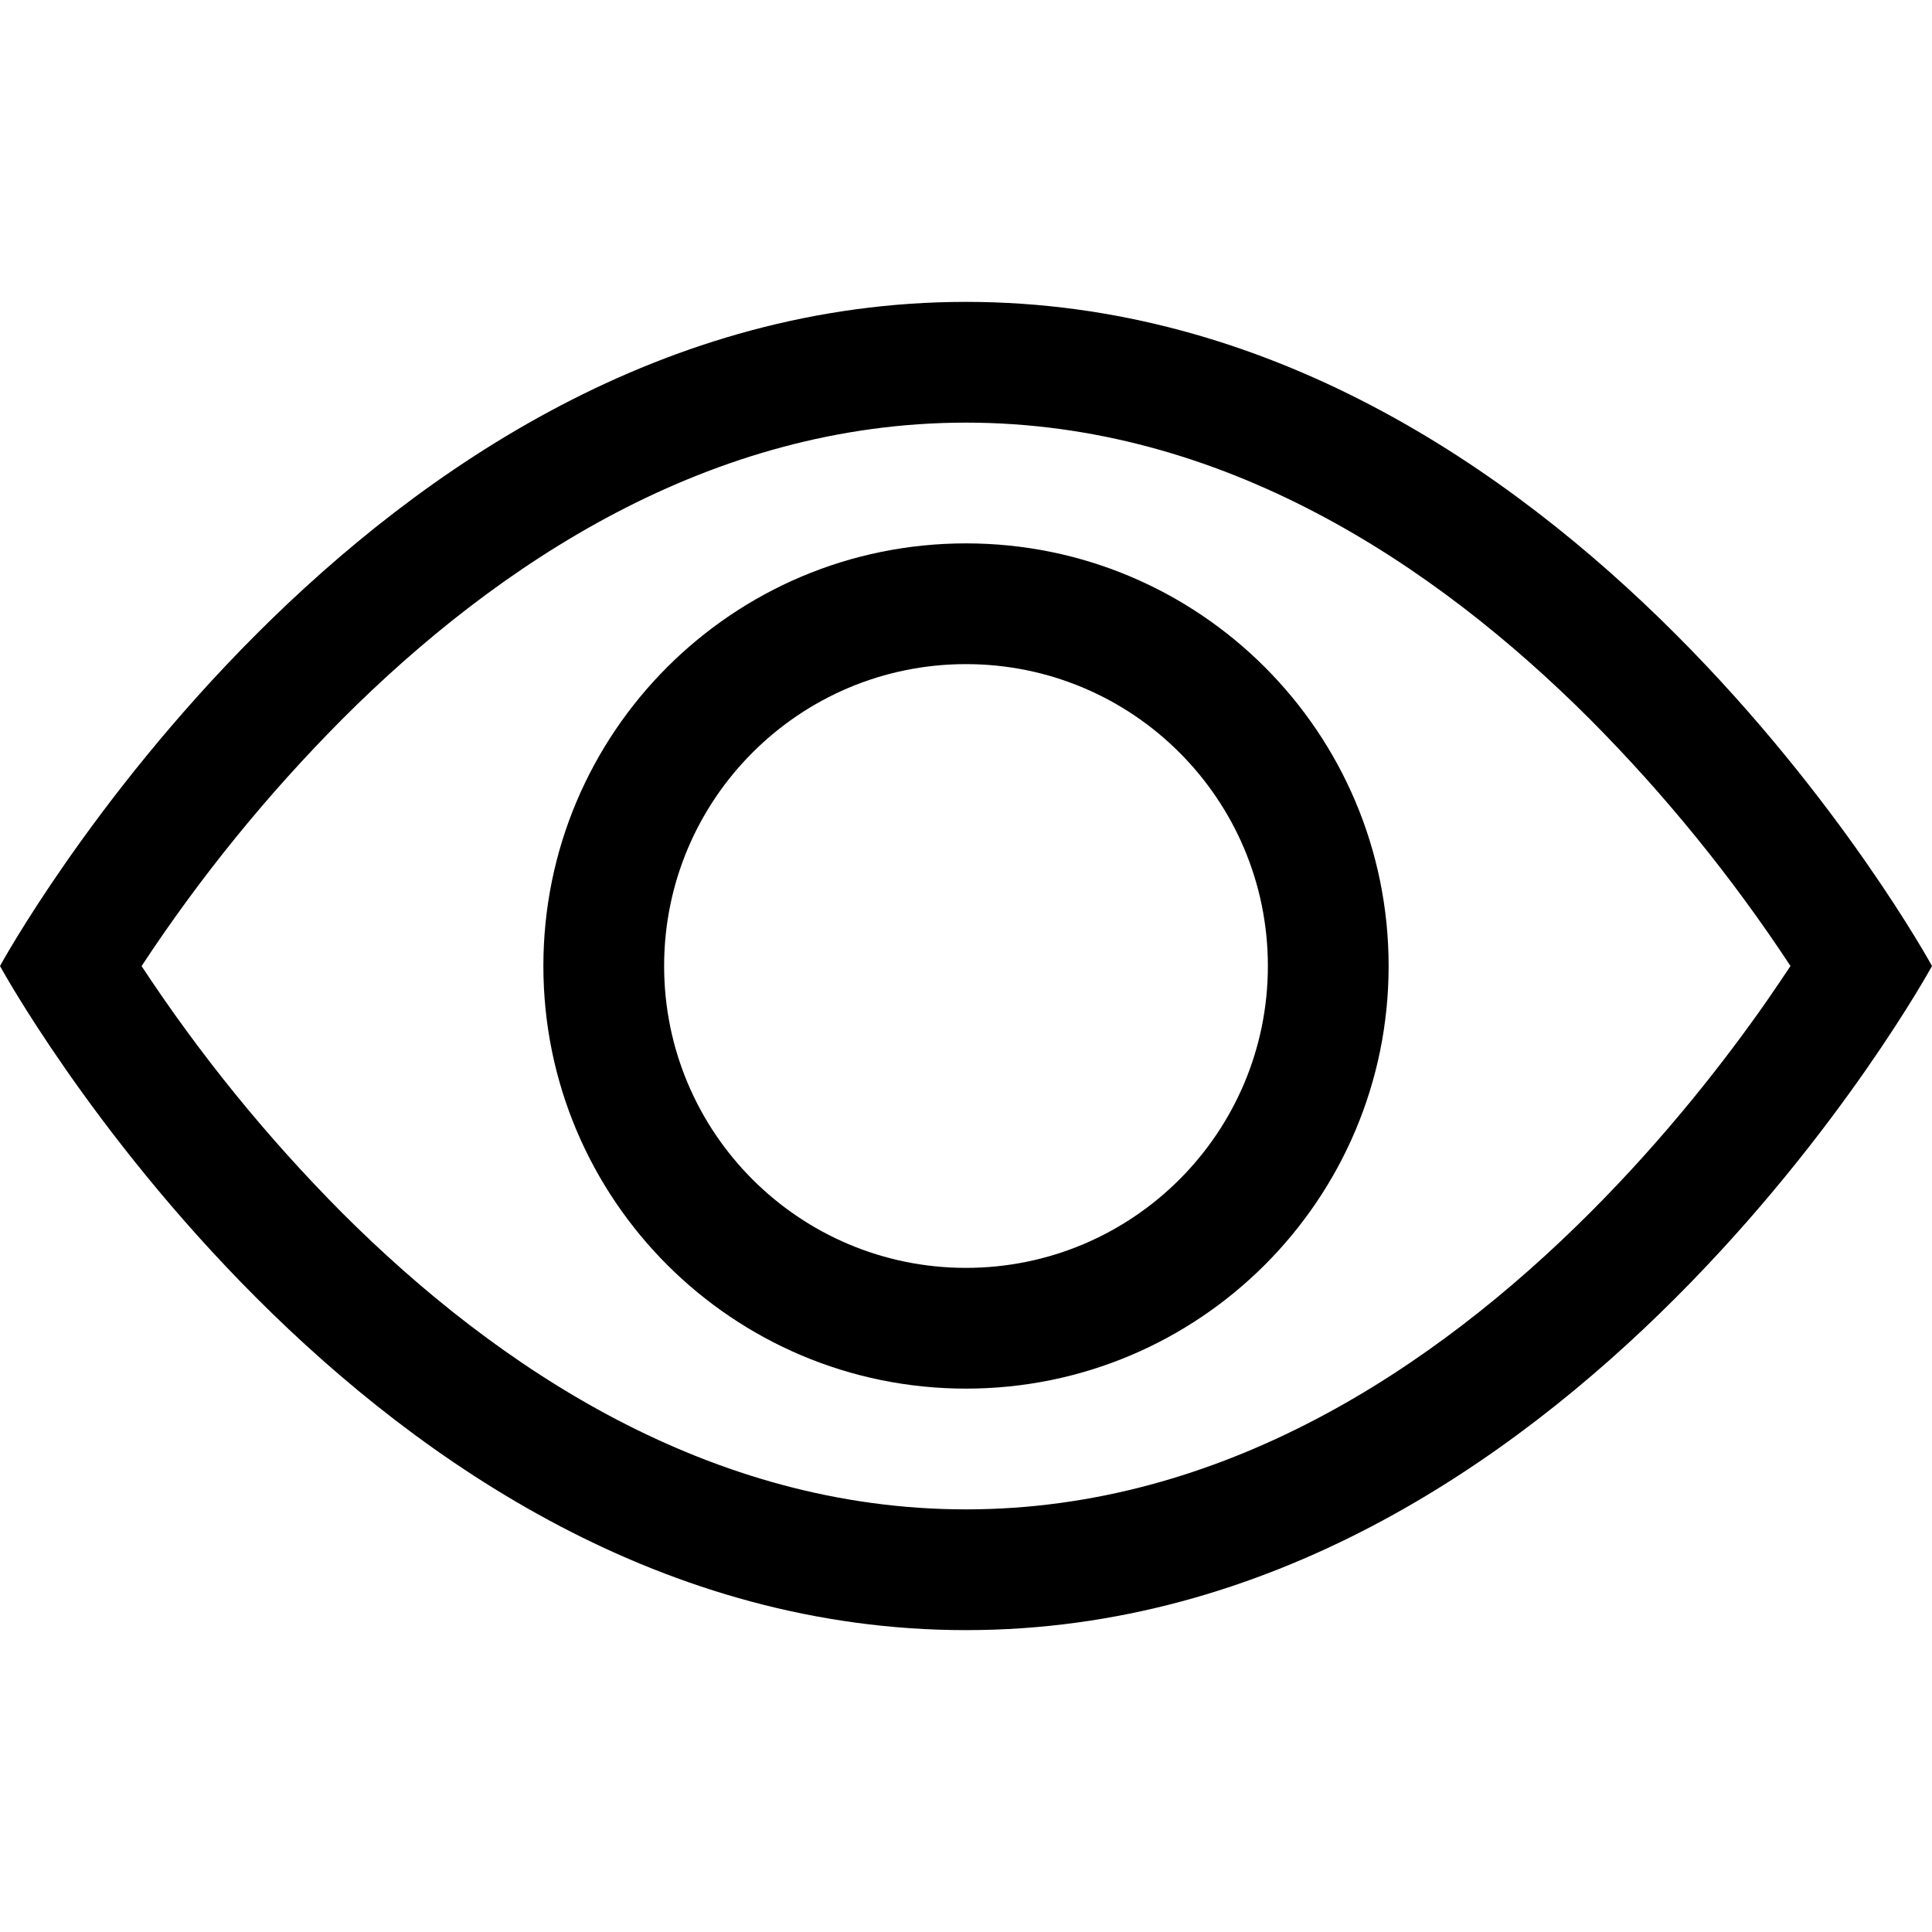
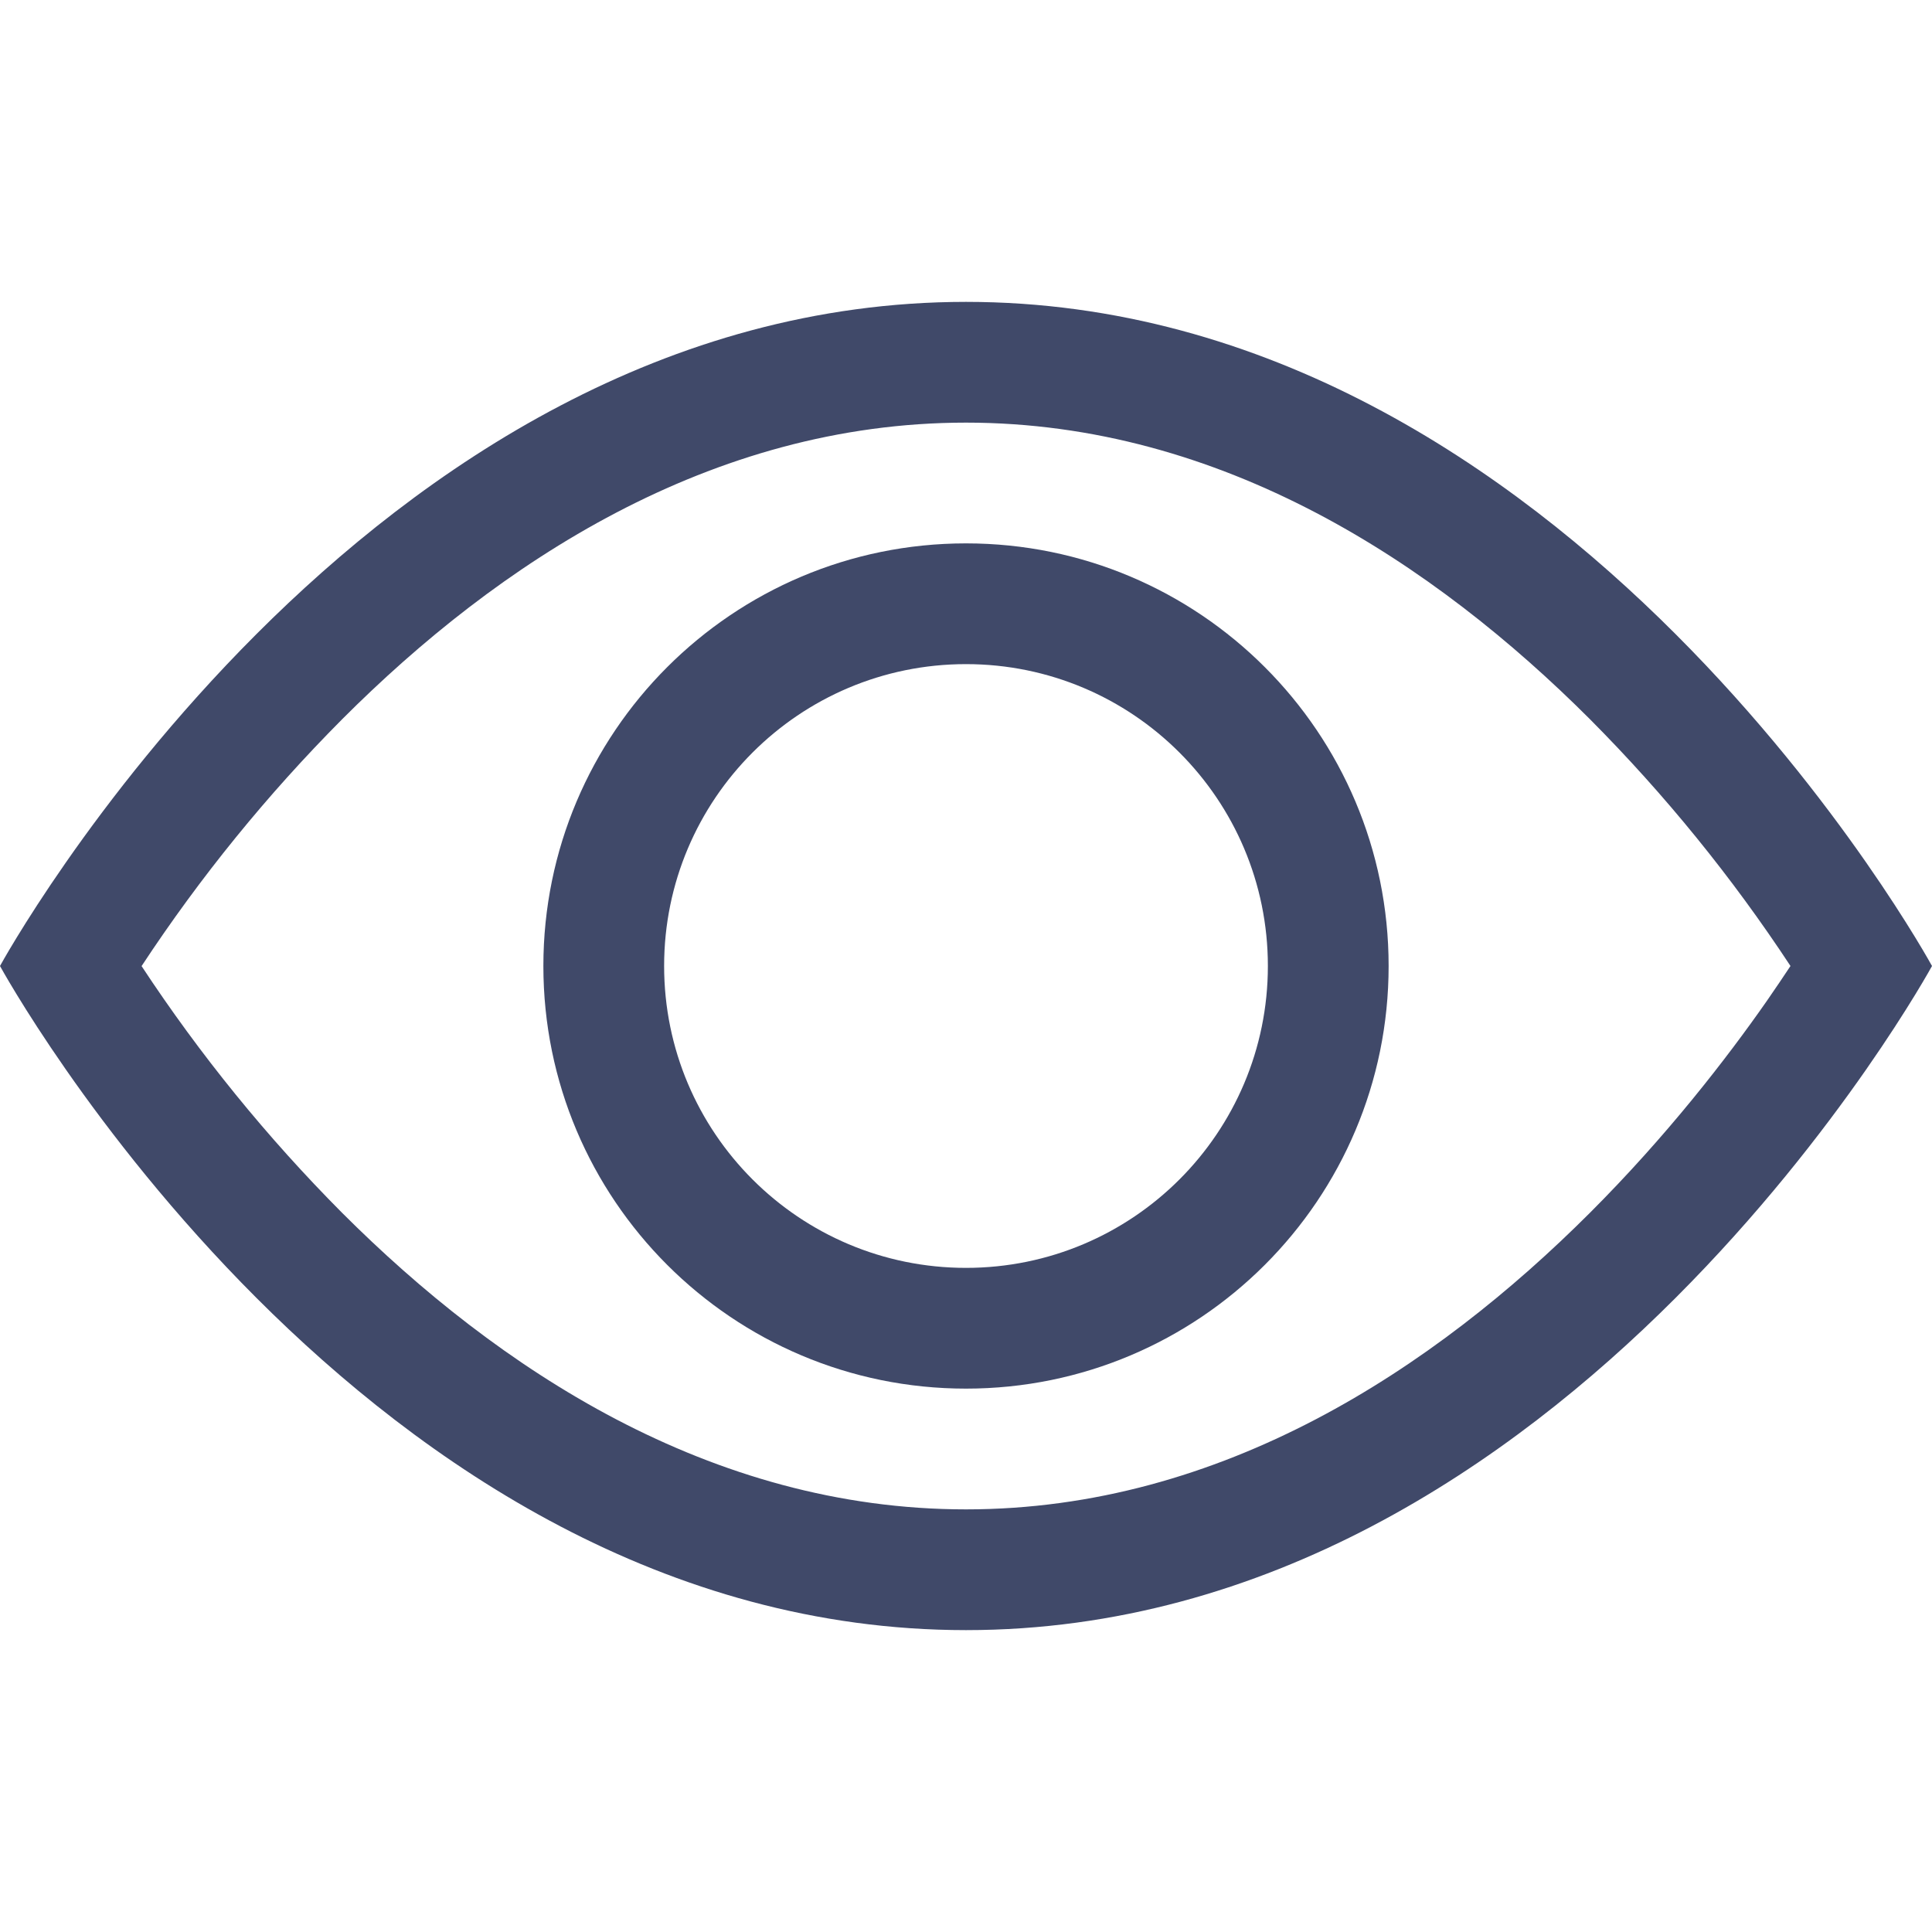
- <svg xmlns="http://www.w3.org/2000/svg" width="16" height="16" fill="currentColor" class="bi bi-eye" viewBox="0 0 16 16">
+ <svg xmlns="http://www.w3.org/2000/svg" width="16" height="16" fill="#404969" class="bi bi-eye" viewBox="0 0 16 16">
  <path d="M16 8s-3-5.5-8-5.5S0 8 0 8s3 5.5 8 5.5S16 8 16 8zM1.173 8a13.133 13.133 0 0 1 1.66-2.043C4.12 4.668 5.88 3.5 8 3.5c2.12 0 3.879 1.168 5.168 2.457A13.133 13.133 0 0 1 14.828 8c-.058.087-.122.183-.195.288-.335.48-.83 1.12-1.465 1.755C11.879 11.332 10.119 12.5 8 12.5c-2.12 0-3.879-1.168-5.168-2.457A13.134 13.134 0 0 1 1.172 8z" />
  <path d="M8 5.5a2.5 2.5 0 1 0 0 5 2.5 2.5 0 0 0 0-5zM4.5 8a3.5 3.5 0 1 1 7 0 3.5 3.5 0 0 1-7 0z" />
</svg>
